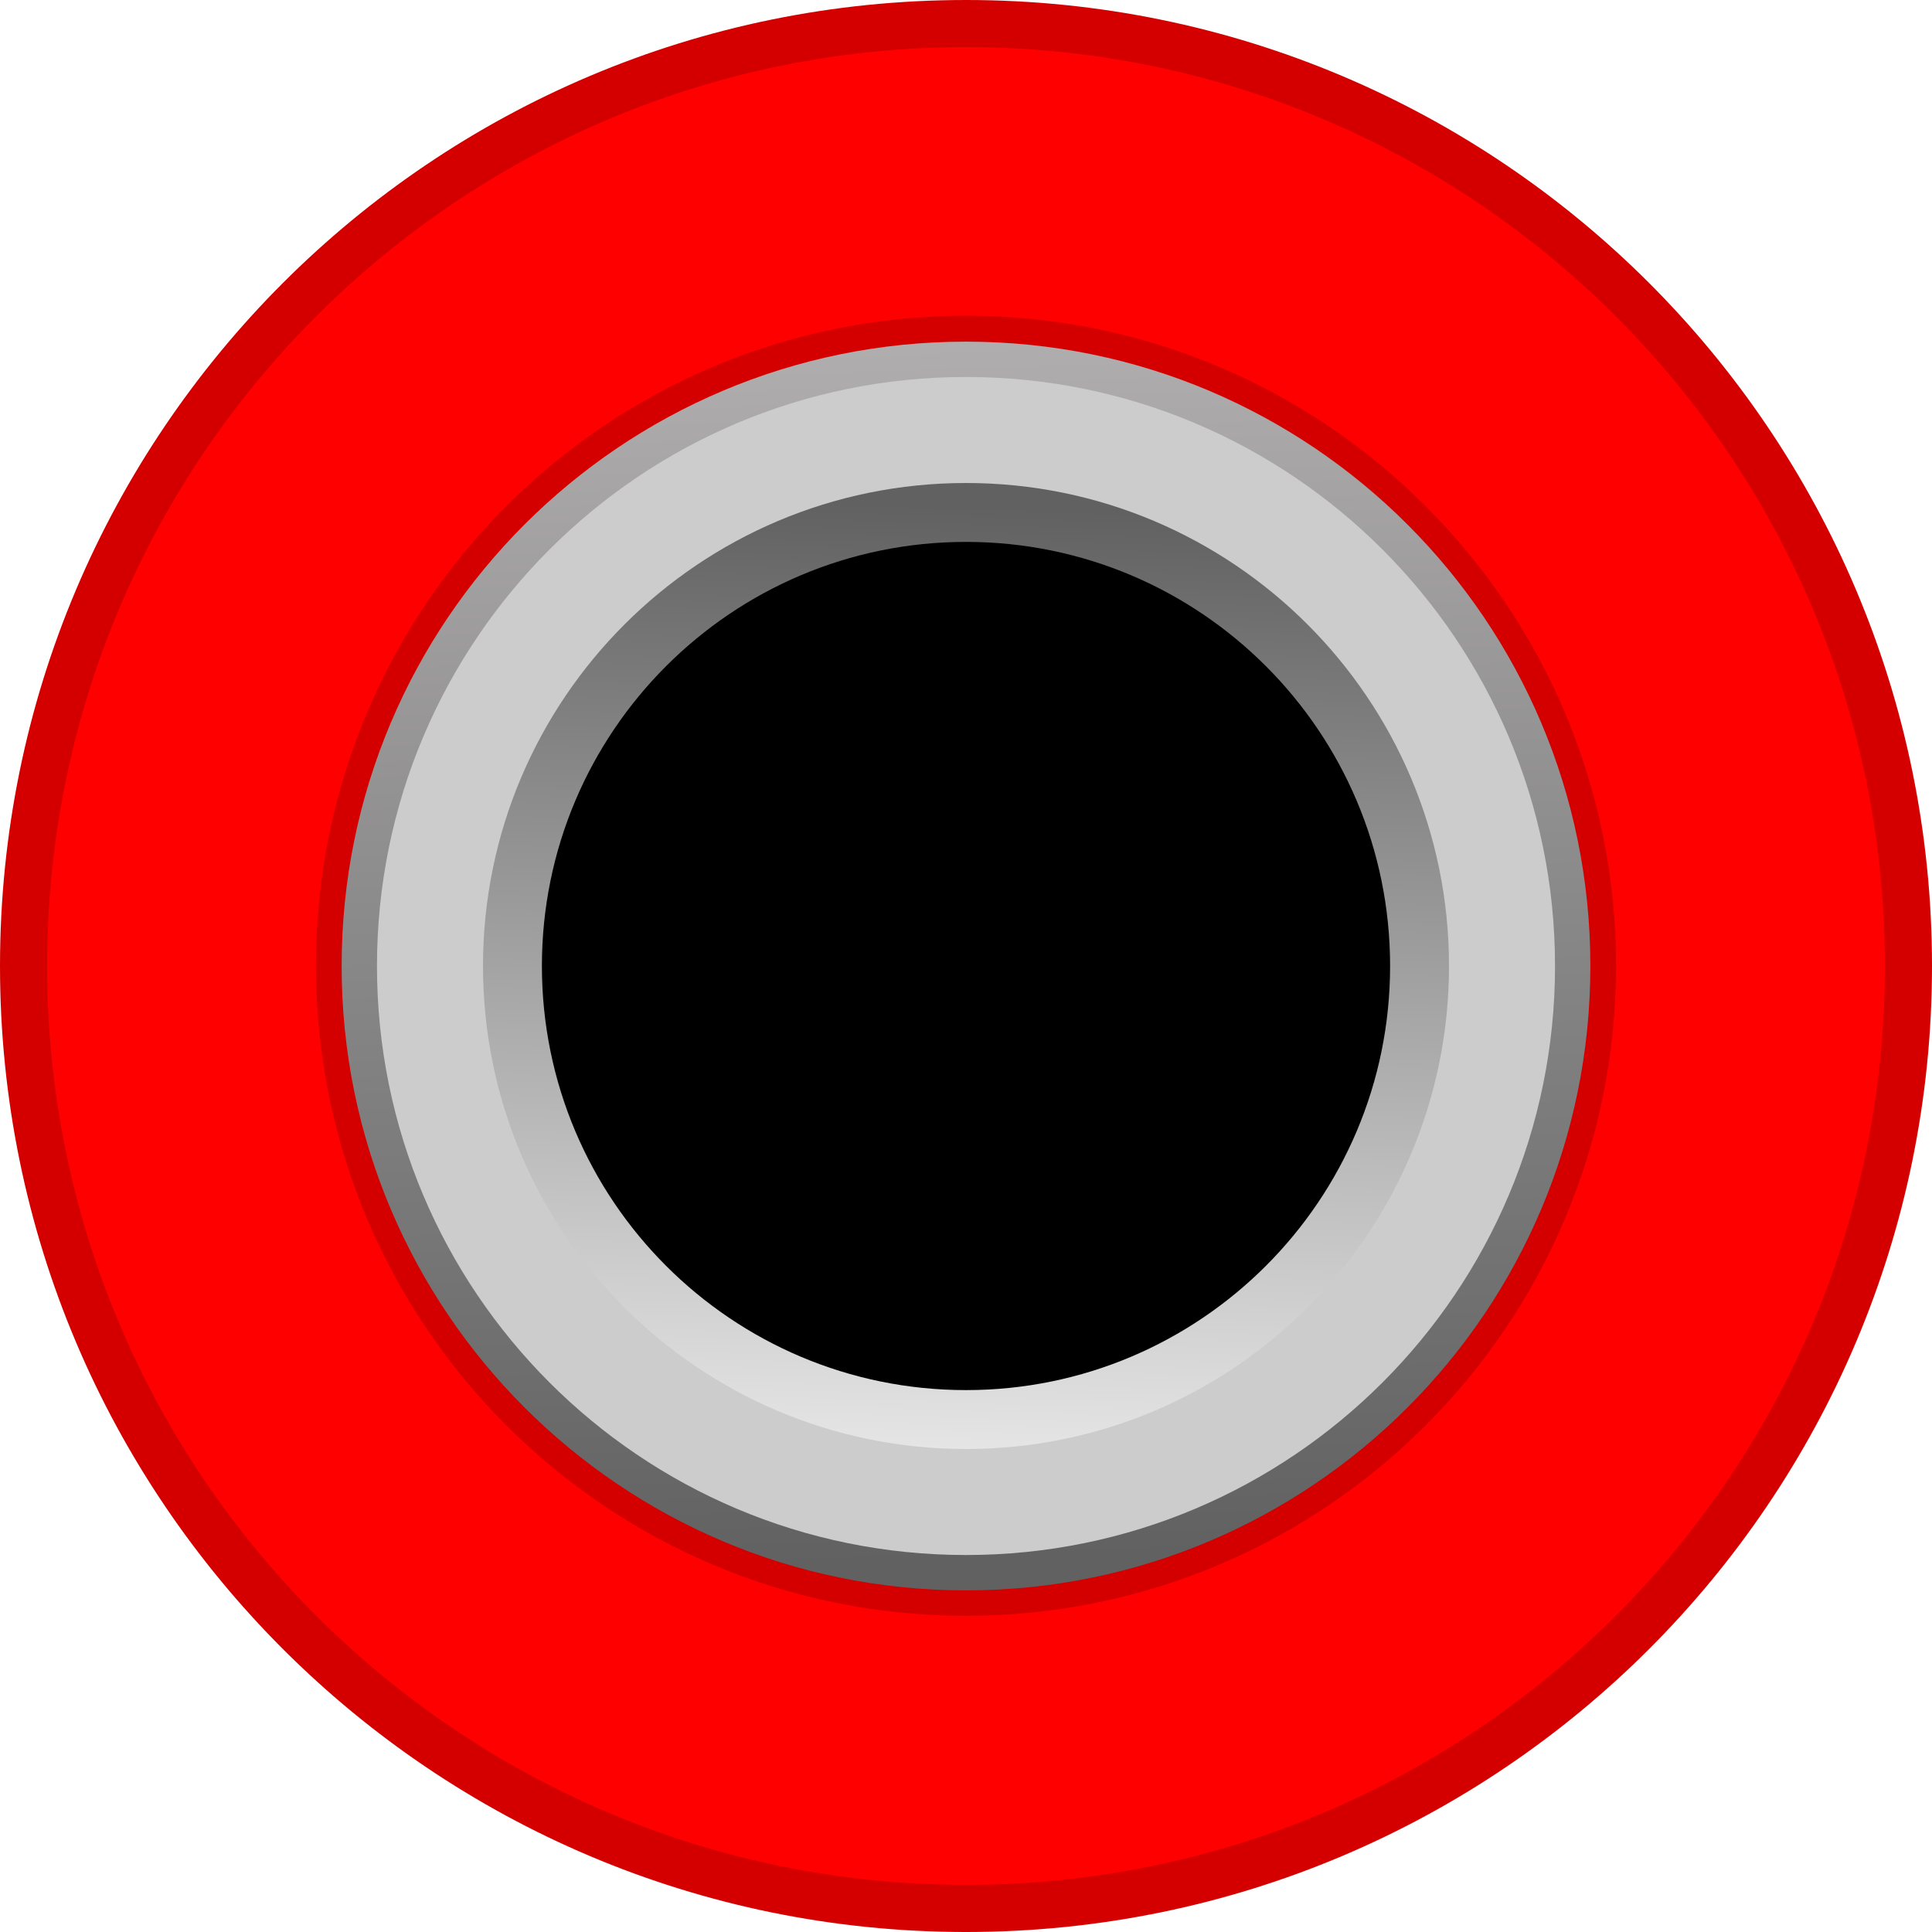
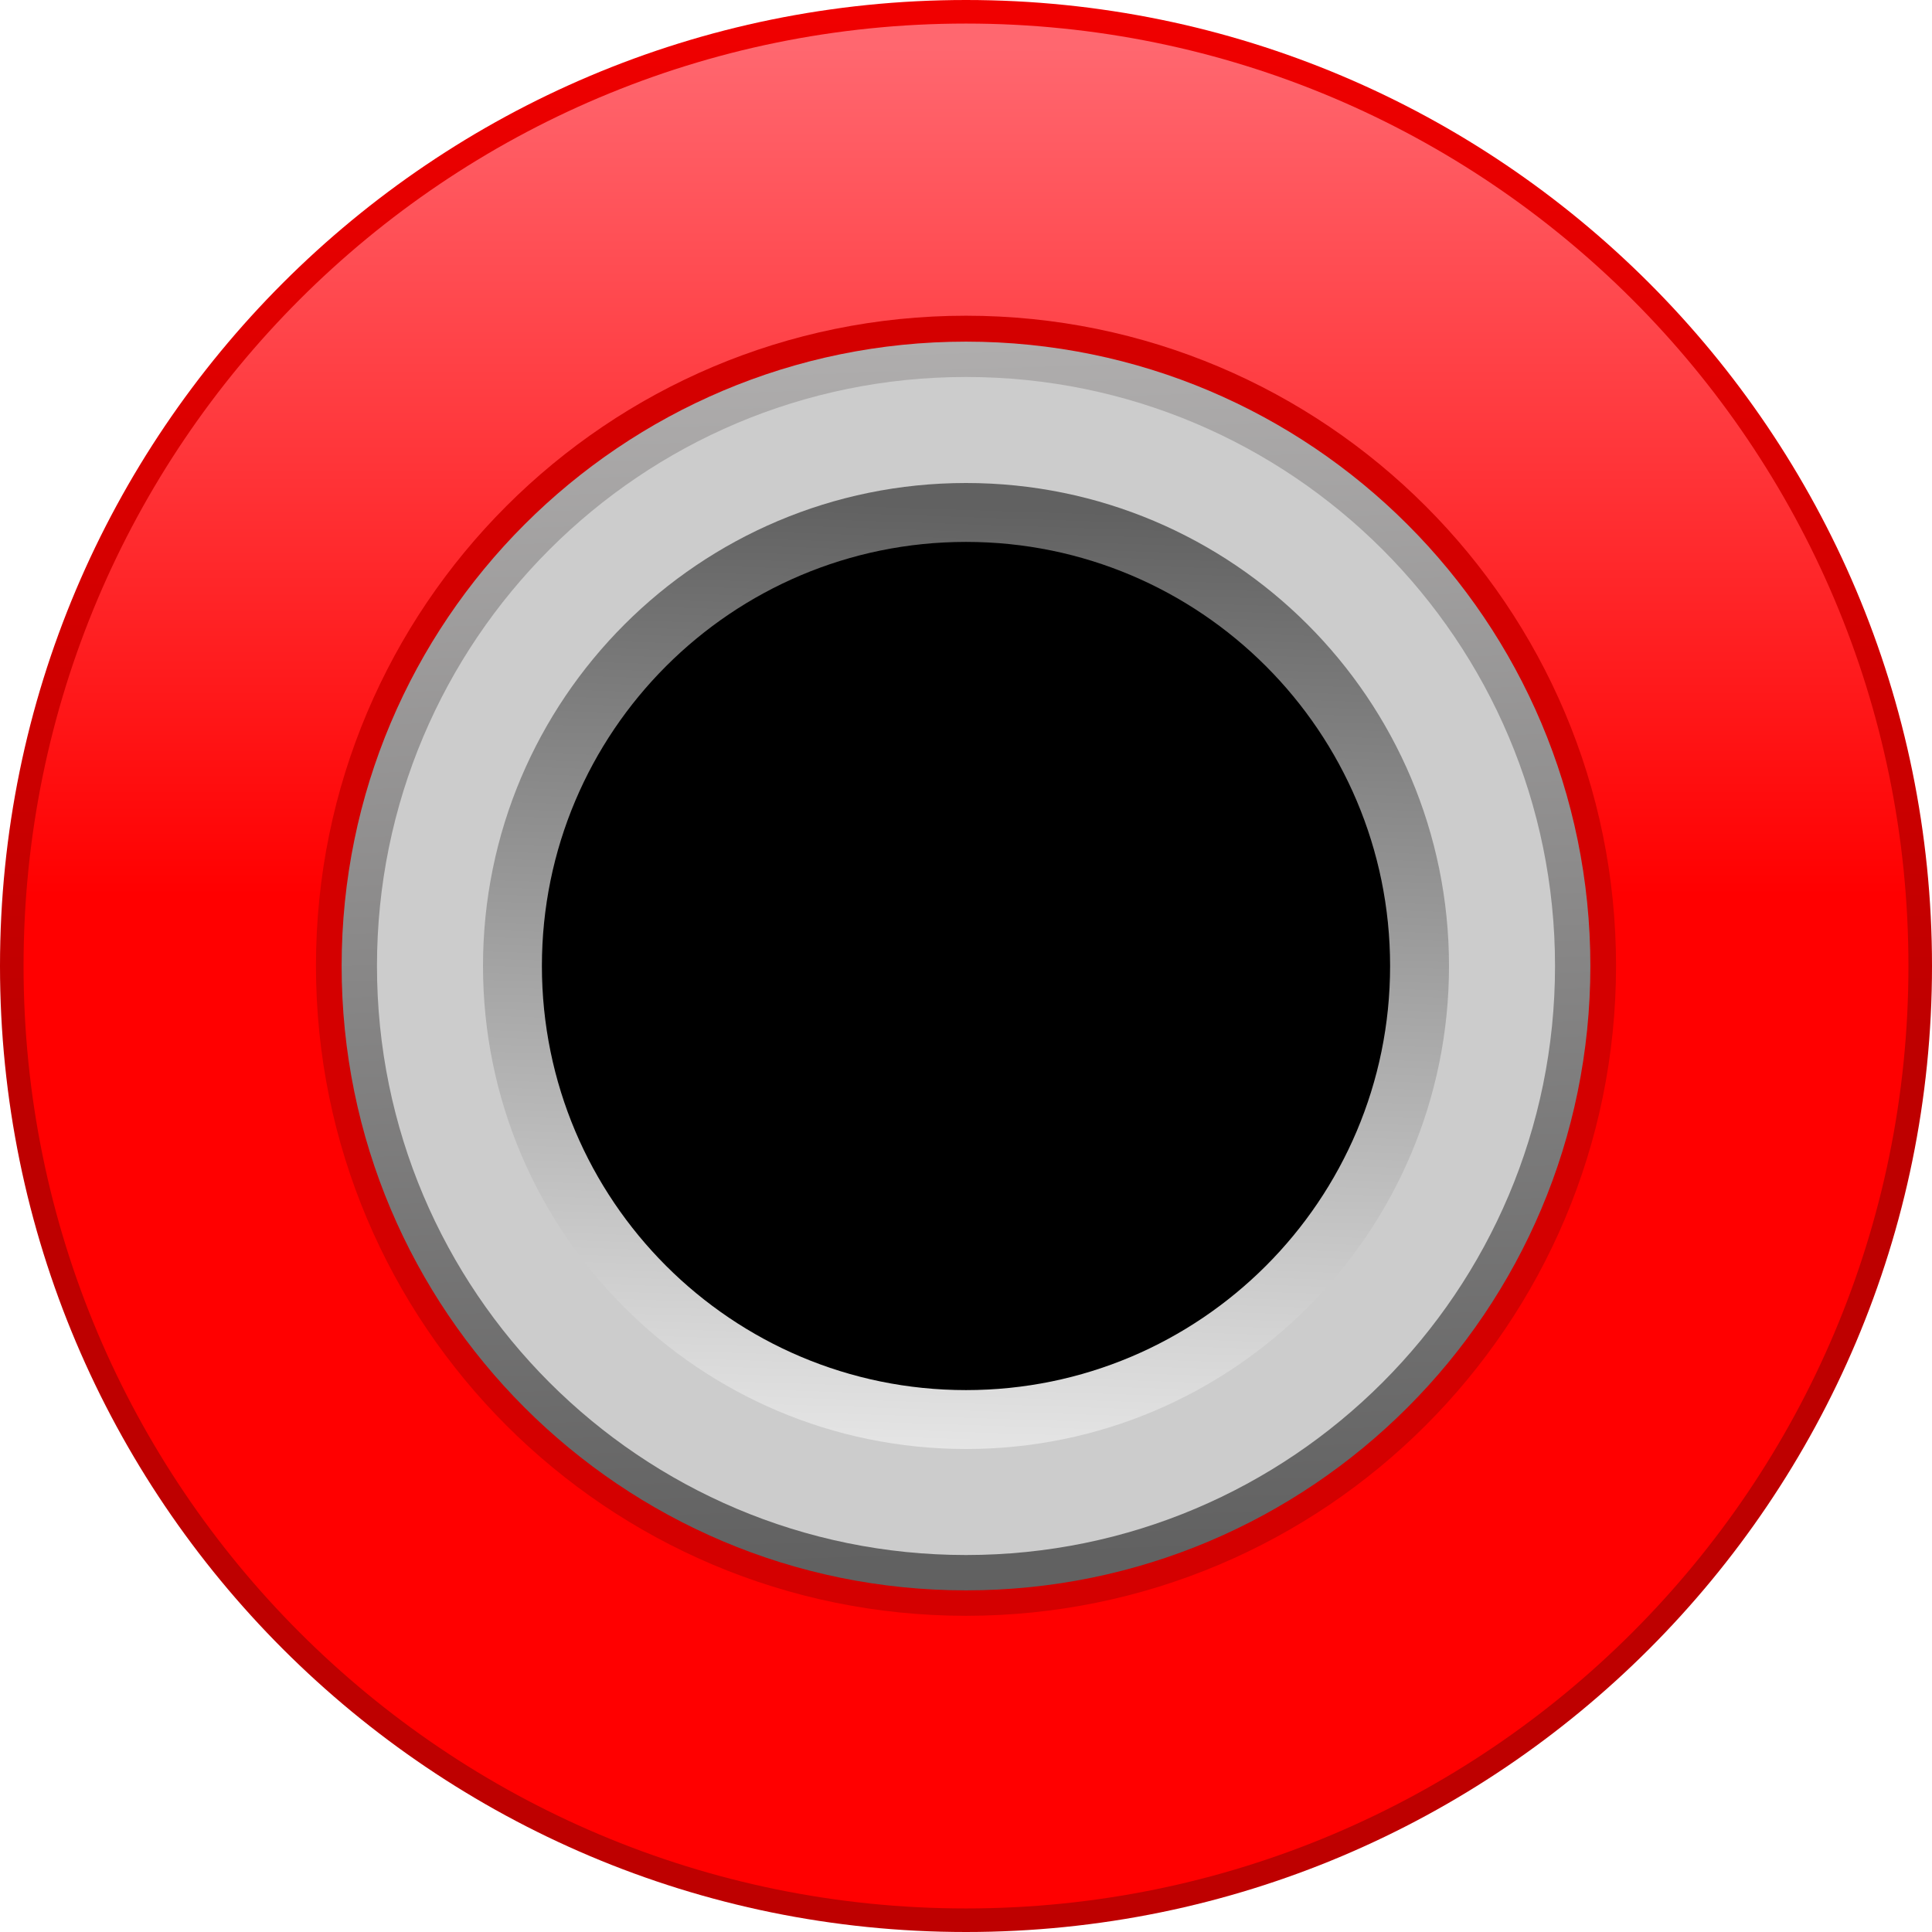
<svg xmlns="http://www.w3.org/2000/svg" xmlns:xlink="http://www.w3.org/1999/xlink" width="8.2mm" height="8.2mm" viewBox="0 0 8.2 8.2" version="1.1" id="svg826">
  <defs id="defs820">
+     <linearGradient id="linearGradient853">
+       <stop style="stop-color:#ff0000;stop-opacity:1" offset="0" id="stop849" />
+       <stop style="stop-color:#ff676f;stop-opacity:1" offset="1" id="stop851" />
+     </linearGradient>
+     <linearGradient id="linearGradient845">
+       <stop style="stop-color:#be0000;stop-opacity:1" offset="0" id="stop841" />
+       <stop style="stop-color:#f00000;stop-opacity:1" offset="1" id="stop843" />
+     </linearGradient>
    <linearGradient xlink:href="#linearGradient866" id="linearGradient874" gradientUnits="userSpaceOnUse" x1="4.2" y1="290" x2="4" y2="296" gradientTransform="matrix(0.8688525,0,0,0.8688525,0.537699,-547.387)" />
    <linearGradient id="linearGradient866">
      <stop style="stop-color:#616161;stop-opacity:1" offset="0" id="stop862" />
      <stop style="stop-color:#b0aeae;stop-opacity:1" offset="1" id="stop864" />
    </linearGradient>
    <linearGradient xlink:href="#linearGradient892" id="linearGradient894" x1="4" y1="290.4" x2="4" y2="295.4" gradientUnits="userSpaceOnUse" gradientTransform="matrix(0.9615385,0,0,0.9615385,0.1576851,11.2654)" />
    <linearGradient id="linearGradient892">
      <stop style="stop-color:#cccccc;stop-opacity:1;" offset="0" id="stop888" />
      <stop style="stop-color:#cccccc;stop-opacity:1" offset="1" id="stop890" />
    </linearGradient>
    <linearGradient xlink:href="#linearGradient886" id="linearGradient880" gradientUnits="userSpaceOnUse" x1="4.2" y1="290" x2="4" y2="296" gradientTransform="matrix(0.6721311,0,0,0.6721311,1.344257,96.03299)" />
    <linearGradient id="linearGradient886">
      <stop id="stop882" offset="0" style="stop-color:#616161;stop-opacity:1" />
      <stop id="stop884" offset="1" style="stop-color:#e6e6e6;stop-opacity:1" />
    </linearGradient>
+     <linearGradient xlink:href="#linearGradient845" id="linearGradient847" x1="-4" y1="293.2" x2="-4" y2="288.8" gradientUnits="userSpaceOnUse" gradientTransform="translate(8.313979,0.05847769)" />
+     <linearGradient xlink:href="#linearGradient853" id="linearGradient855" x1="4.2" y1="292.6" x2="4.2" y2="289" gradientUnits="userSpaceOnUse" gradientTransform="translate(-1.2651062e-8,2.6939295e-6)" />
  </defs>
  <g id="layer1" transform="translate(0,-288.8)">
+     <circle style="opacity:1;fill:url(#linearGradient847);fill-opacity:1;stroke:none;stroke-width:0.205;stroke-linecap:square;stroke-linejoin:round;stroke-miterlimit:4;stroke-dasharray:none;stroke-dashoffset:0;stroke-opacity:1;paint-order:markers fill stroke" id="circle4264" cx="4.1" cy="292.9" r="4.1" />
    <circle style="opacity:0;fill:#ff0000;fill-opacity:1;stroke:#000000;stroke-width:0.2;stroke-linecap:square;stroke-linejoin:round;stroke-miterlimit:4;stroke-dasharray:none;stroke-dashoffset:0;stroke-opacity:1;paint-order:markers fill stroke" id="path5084-0" cx="4.1" cy="292.9" r="4" />
-     <circle style="opacity:1;fill:#ff0000;fill-opacity:1;stroke:none;stroke-width:0.2;stroke-linecap:square;stroke-linejoin:round;stroke-miterlimit:4;stroke-dasharray:none;stroke-dashoffset:0;stroke-opacity:1;paint-order:markers fill stroke" id="circle4258" cx="4.1" cy="292.9" r="4" />
+     <circle style="opacity:1;fill:url(#linearGradient855);fill-opacity:1;stroke:none;stroke-width:0.2;stroke-linecap:square;stroke-linejoin:round;stroke-miterlimit:4;stroke-dasharray:none;stroke-dashoffset:0;stroke-opacity:1;paint-order:markers fill stroke" id="circle4258" cx="4.1" cy="292.9" r="4" />
    <circle style="opacity:1;fill:#b3b3b3;fill-opacity:1;stroke:#d40000;stroke-width:0.178;stroke-linecap:square;stroke-linejoin:round;stroke-miterlimit:4;stroke-dasharray:none;stroke-dashoffset:0;stroke-opacity:1;paint-order:markers fill stroke" id="circle4260" cx="4.1" cy="292.899" r="2.67" />
-     <circle style="opacity:1;fill:none;fill-opacity:1;stroke:#d40000;stroke-width:0.2;stroke-linecap:square;stroke-linejoin:round;stroke-miterlimit:4;stroke-dasharray:none;stroke-dashoffset:0;stroke-opacity:1;paint-order:markers fill stroke" id="circle4264" cx="4.1" cy="292.9" r="4" />
    <circle r="2.65" cy="-292.9" cx="4.1" id="circle872" style="opacity:1;fill:url(#linearGradient874);fill-opacity:1;stroke:none;stroke-width:0.177;stroke-linecap:square;stroke-linejoin:round;stroke-miterlimit:4;stroke-dasharray:none;stroke-dashoffset:0;stroke-opacity:1;paint-order:markers fill stroke" transform="scale(1,-1)" />
    <circle style="opacity:1;fill:url(#linearGradient894);fill-opacity:1;stroke:none;stroke-width:0.278;stroke-linecap:square;stroke-linejoin:round;stroke-miterlimit:4;stroke-dasharray:none;stroke-dashoffset:0;stroke-opacity:1;paint-order:markers fill stroke" id="path5092" cx="4.1" cy="292.9" r="2.5" />
    <circle r="2.05" cy="292.9" cx="4.1" id="circle878" style="opacity:1;fill:url(#linearGradient880);fill-opacity:1;stroke:none;stroke-width:0.137;stroke-linecap:square;stroke-linejoin:round;stroke-miterlimit:4;stroke-dasharray:none;stroke-dashoffset:0;stroke-opacity:1;paint-order:markers fill stroke" />
    <circle r="1.8" cy="292.9" cx="4.1" id="circle870" style="opacity:1;fill:#000000;fill-opacity:1;stroke:none;stroke-width:0.2;stroke-linecap:square;stroke-linejoin:round;stroke-miterlimit:4;stroke-dasharray:none;stroke-dashoffset:0;stroke-opacity:1;paint-order:markers fill stroke" />
  </g>
</svg>
